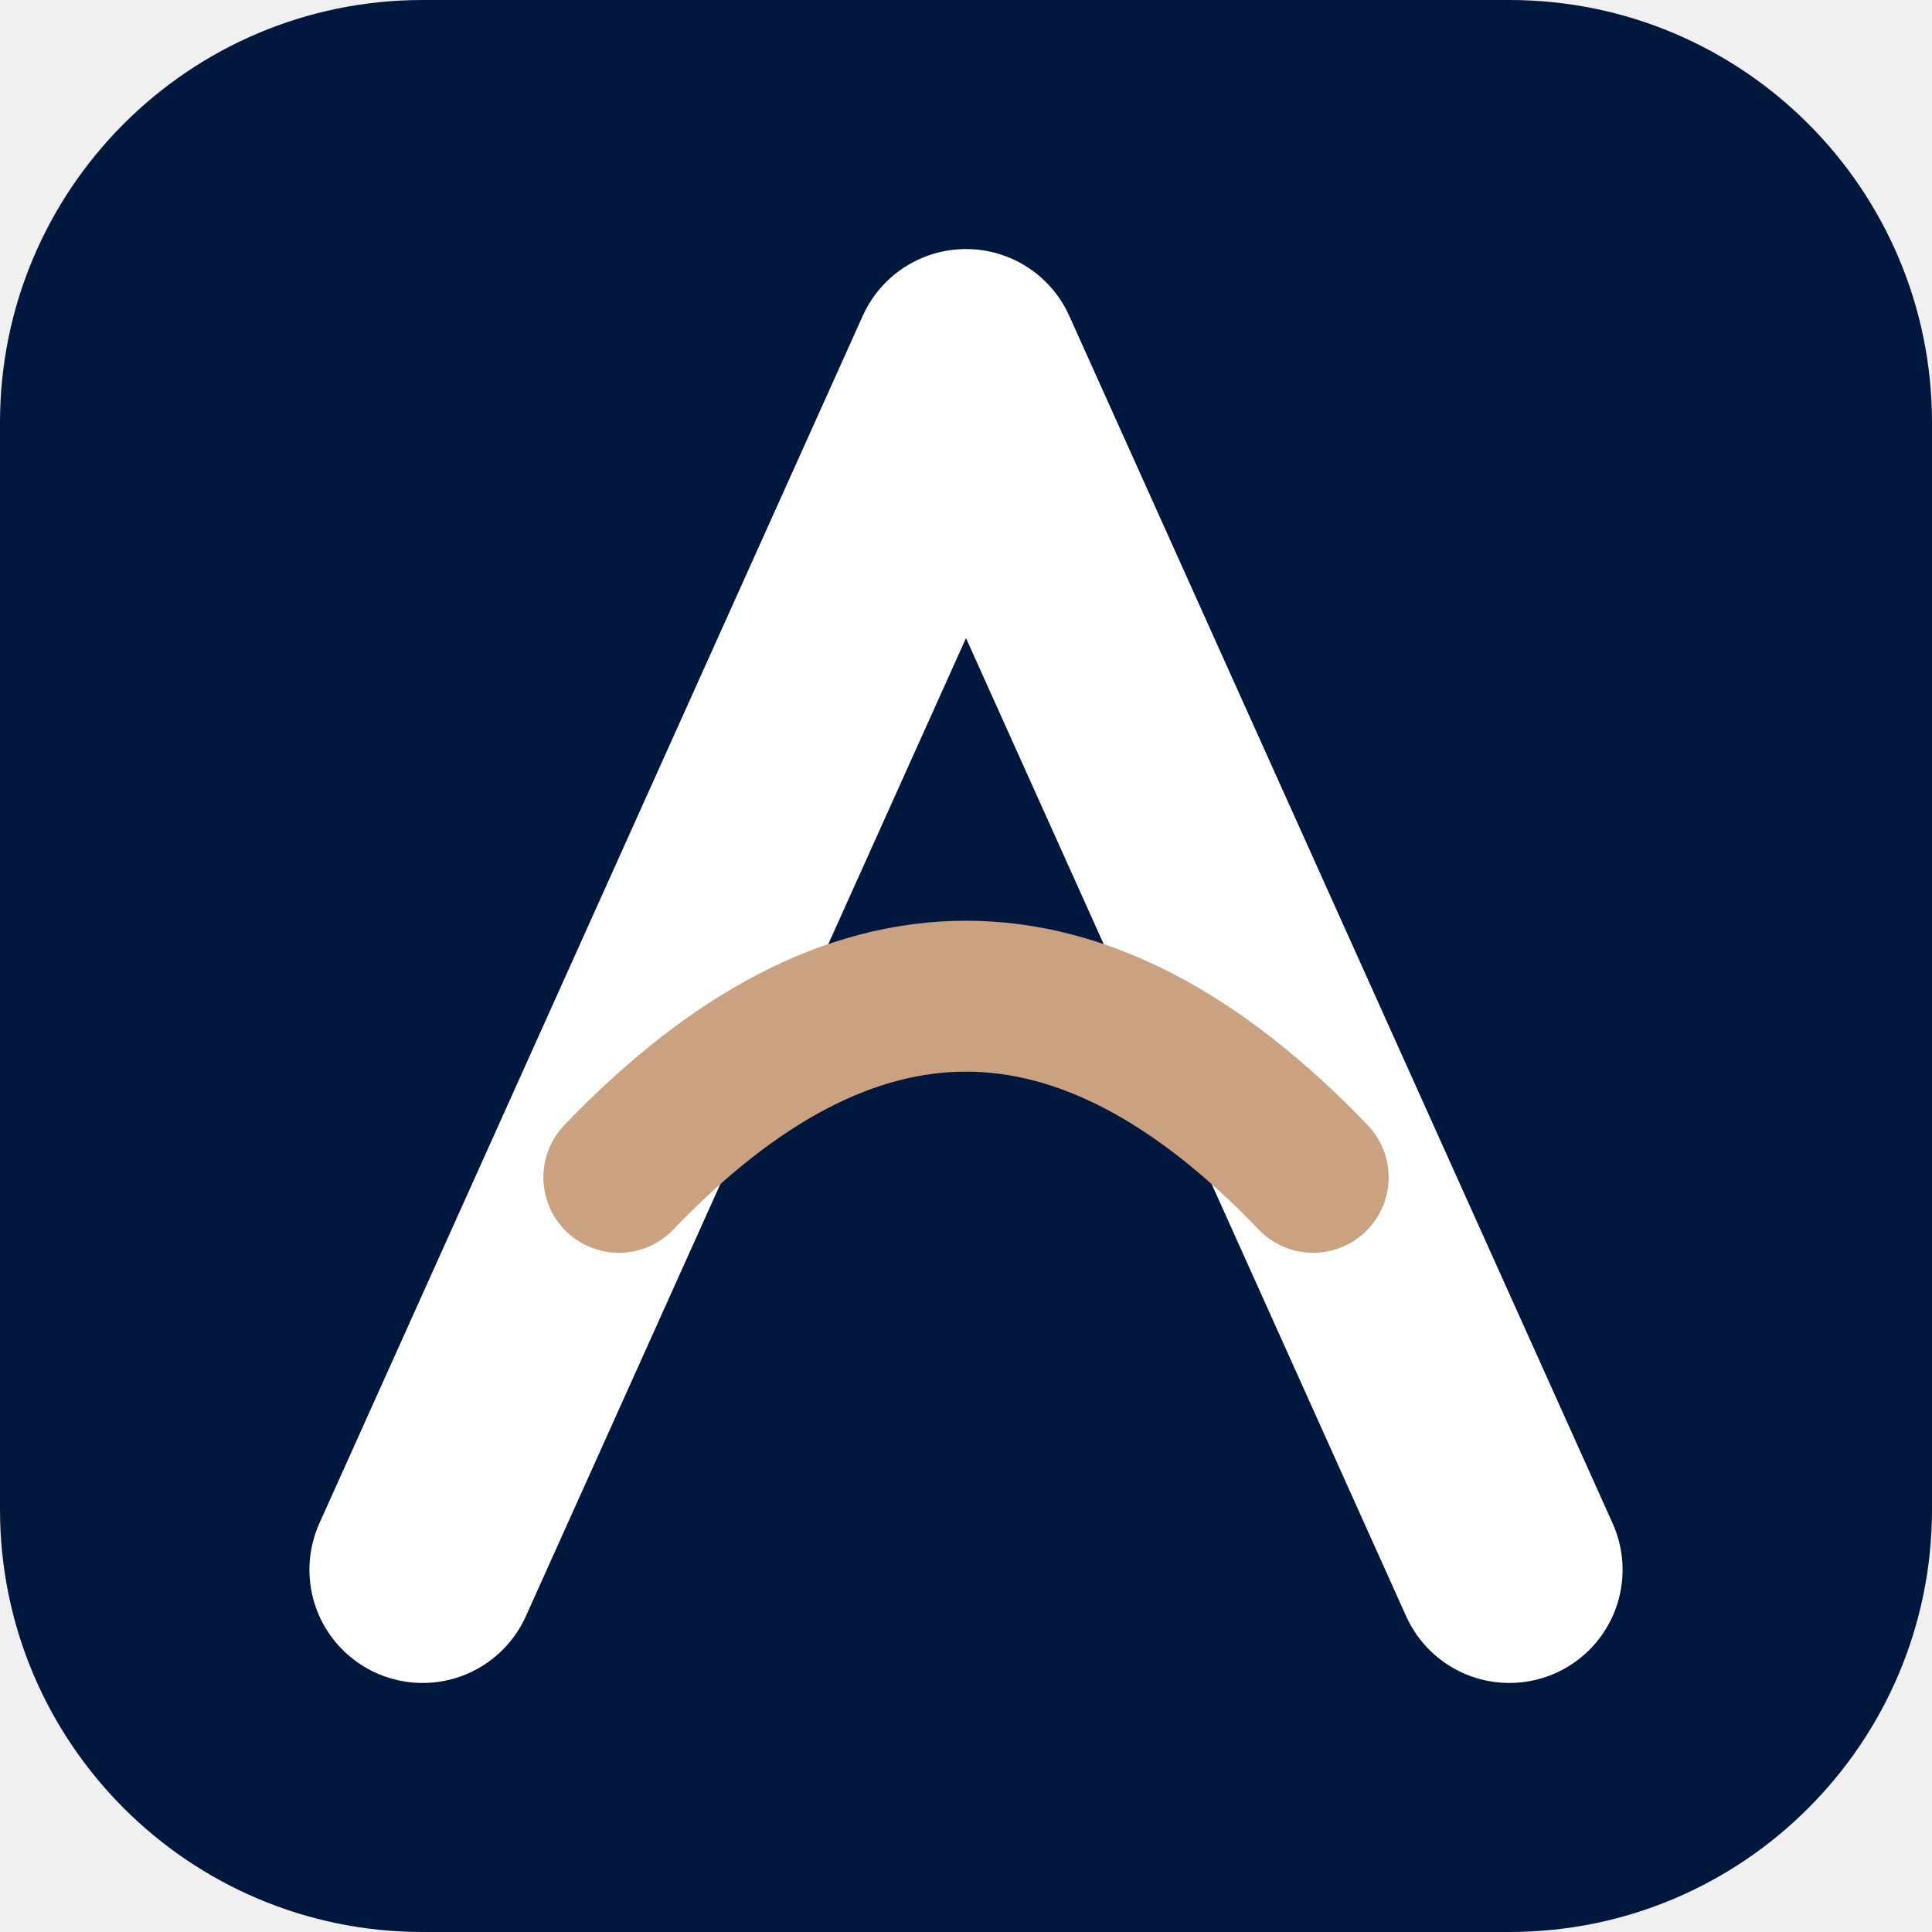
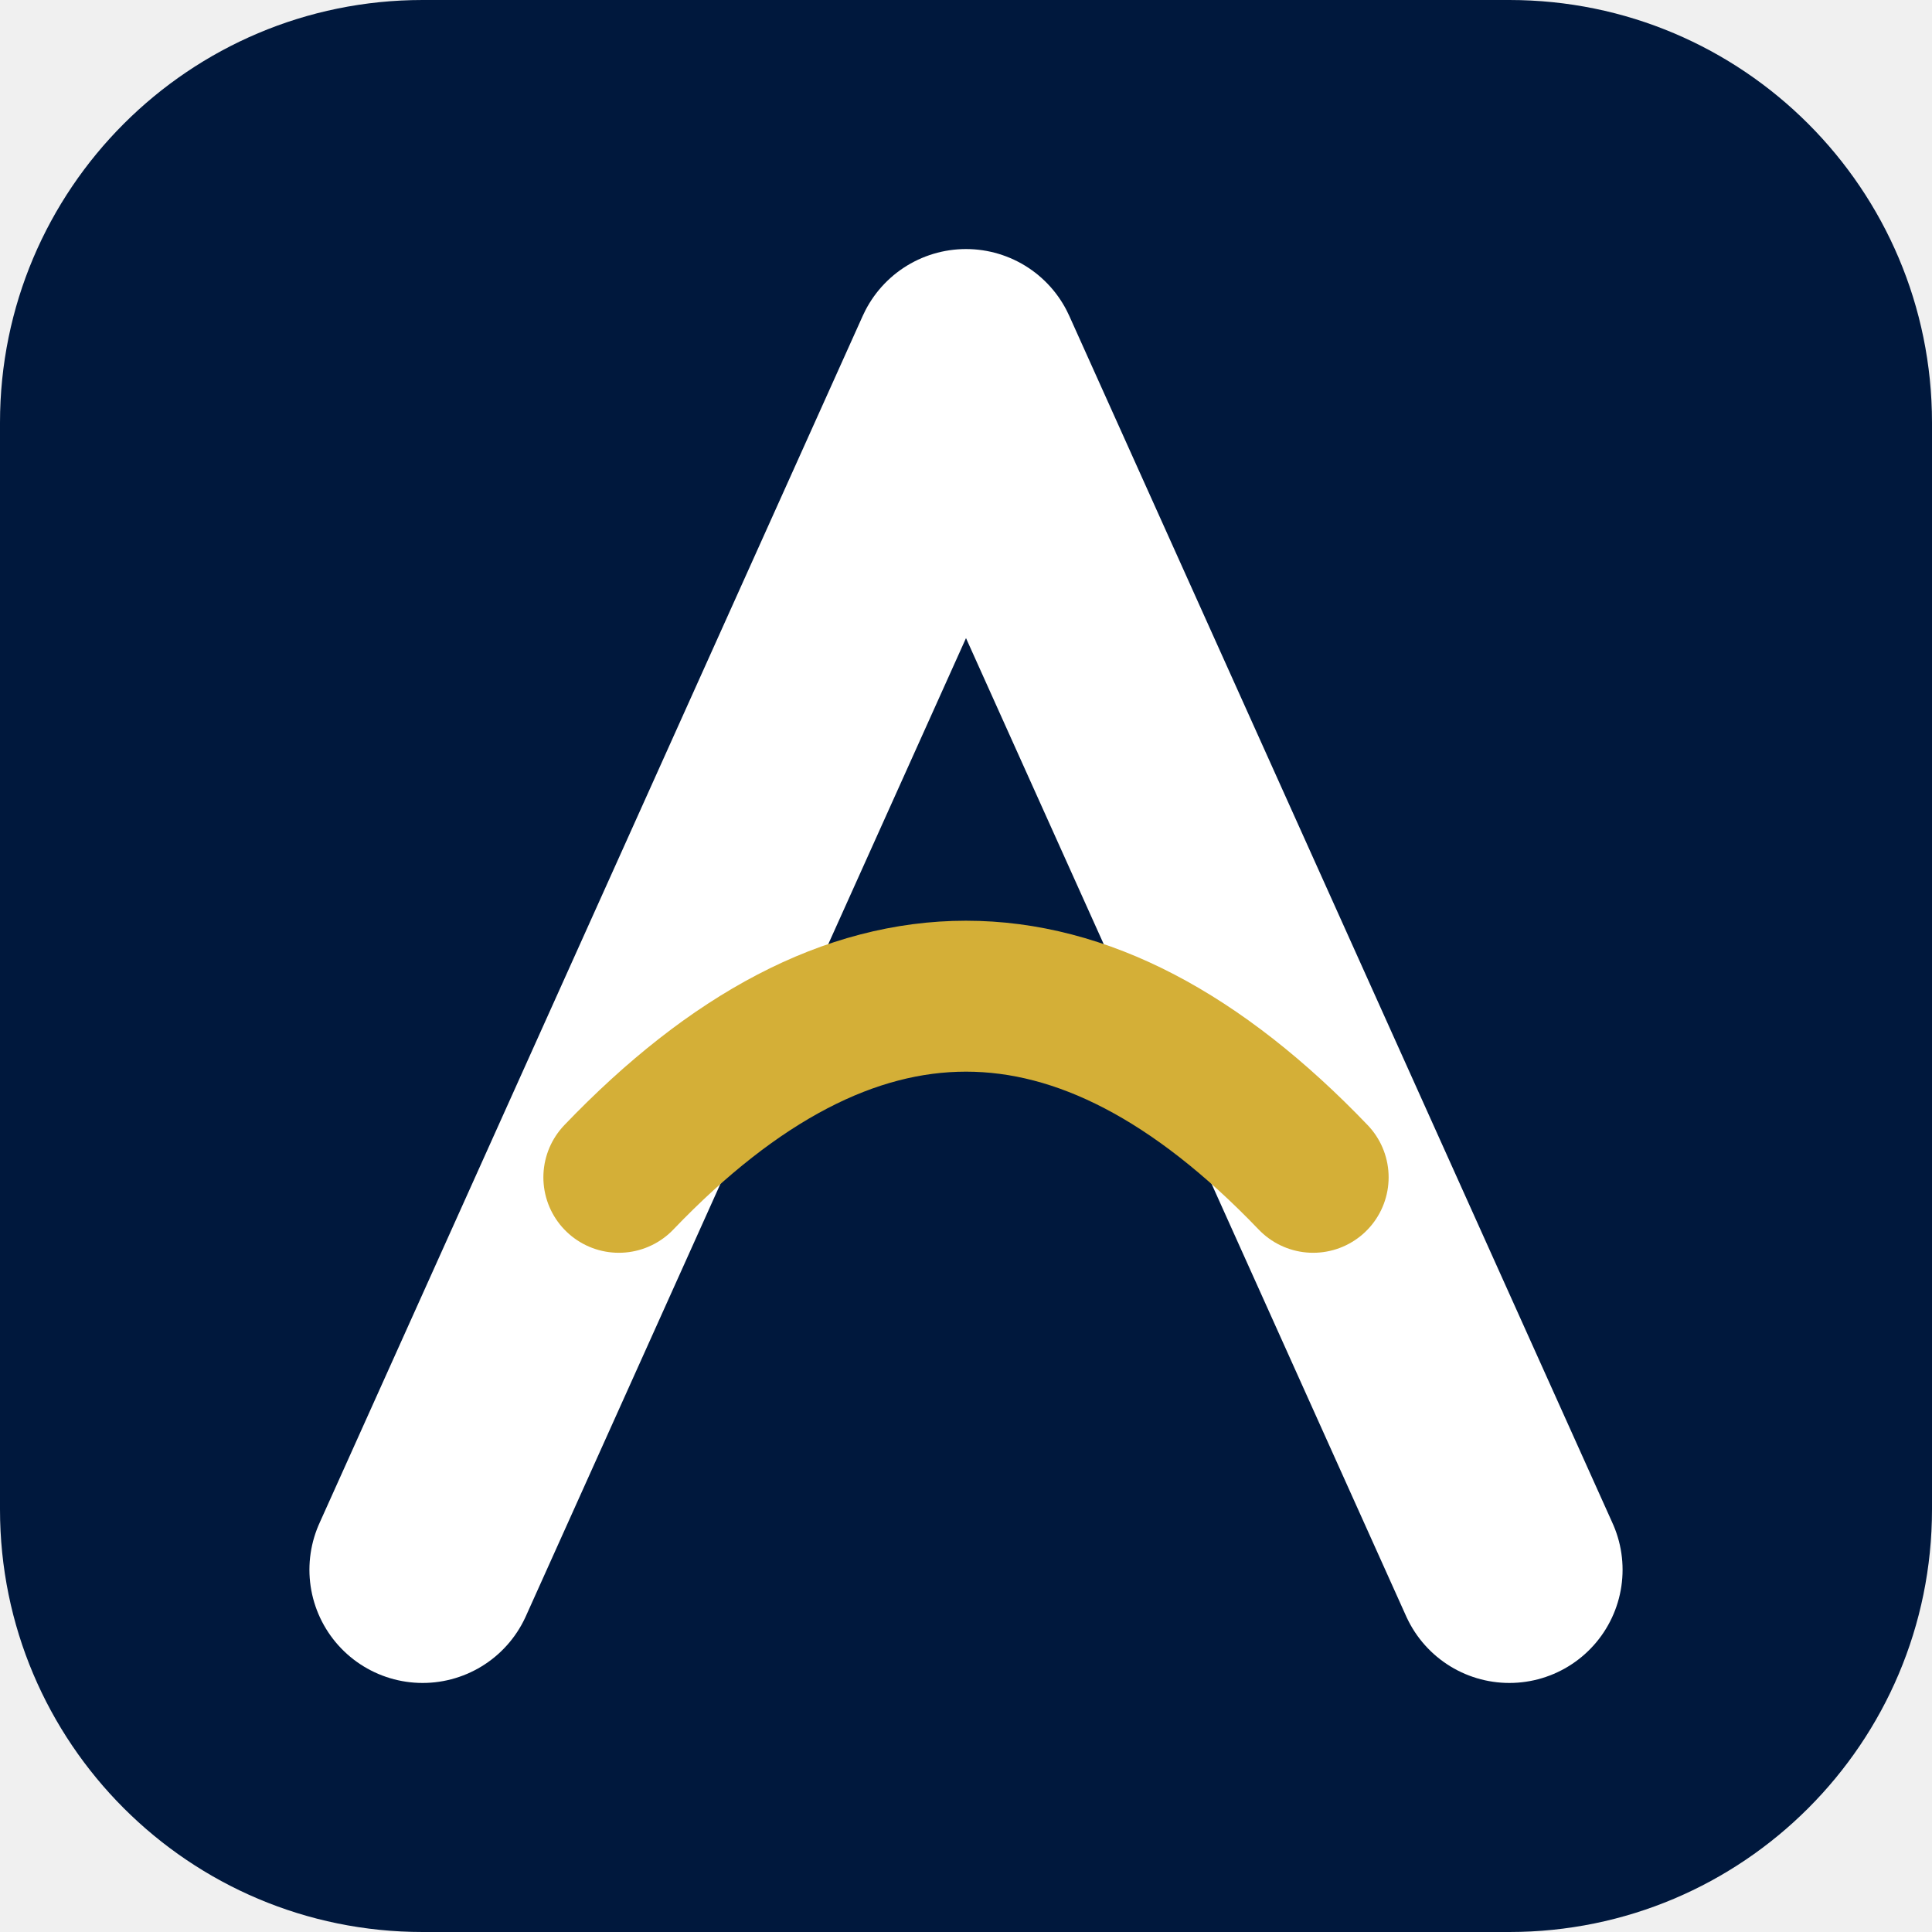
<svg xmlns="http://www.w3.org/2000/svg" viewBox="0 0 64 64">
  <rect width="64" height="64" rx="14" fill="#00183D" />
  <path d="M14 52 L32 12 L50 52" fill="none" stroke="#FFFFFF" stroke-width="7.5" stroke-linejoin="round" stroke-linecap="round" />
-   <path d="M20.5 39 Q32 27 43.5 39" fill="none" stroke="#CAA181" stroke-width="5" stroke-linecap="round" />
+   <path d="M20.5 39 Q32 27 43.5 39" fill="none" stroke="#D4AF37" stroke-width="5" stroke-linecap="round" />
</svg>
